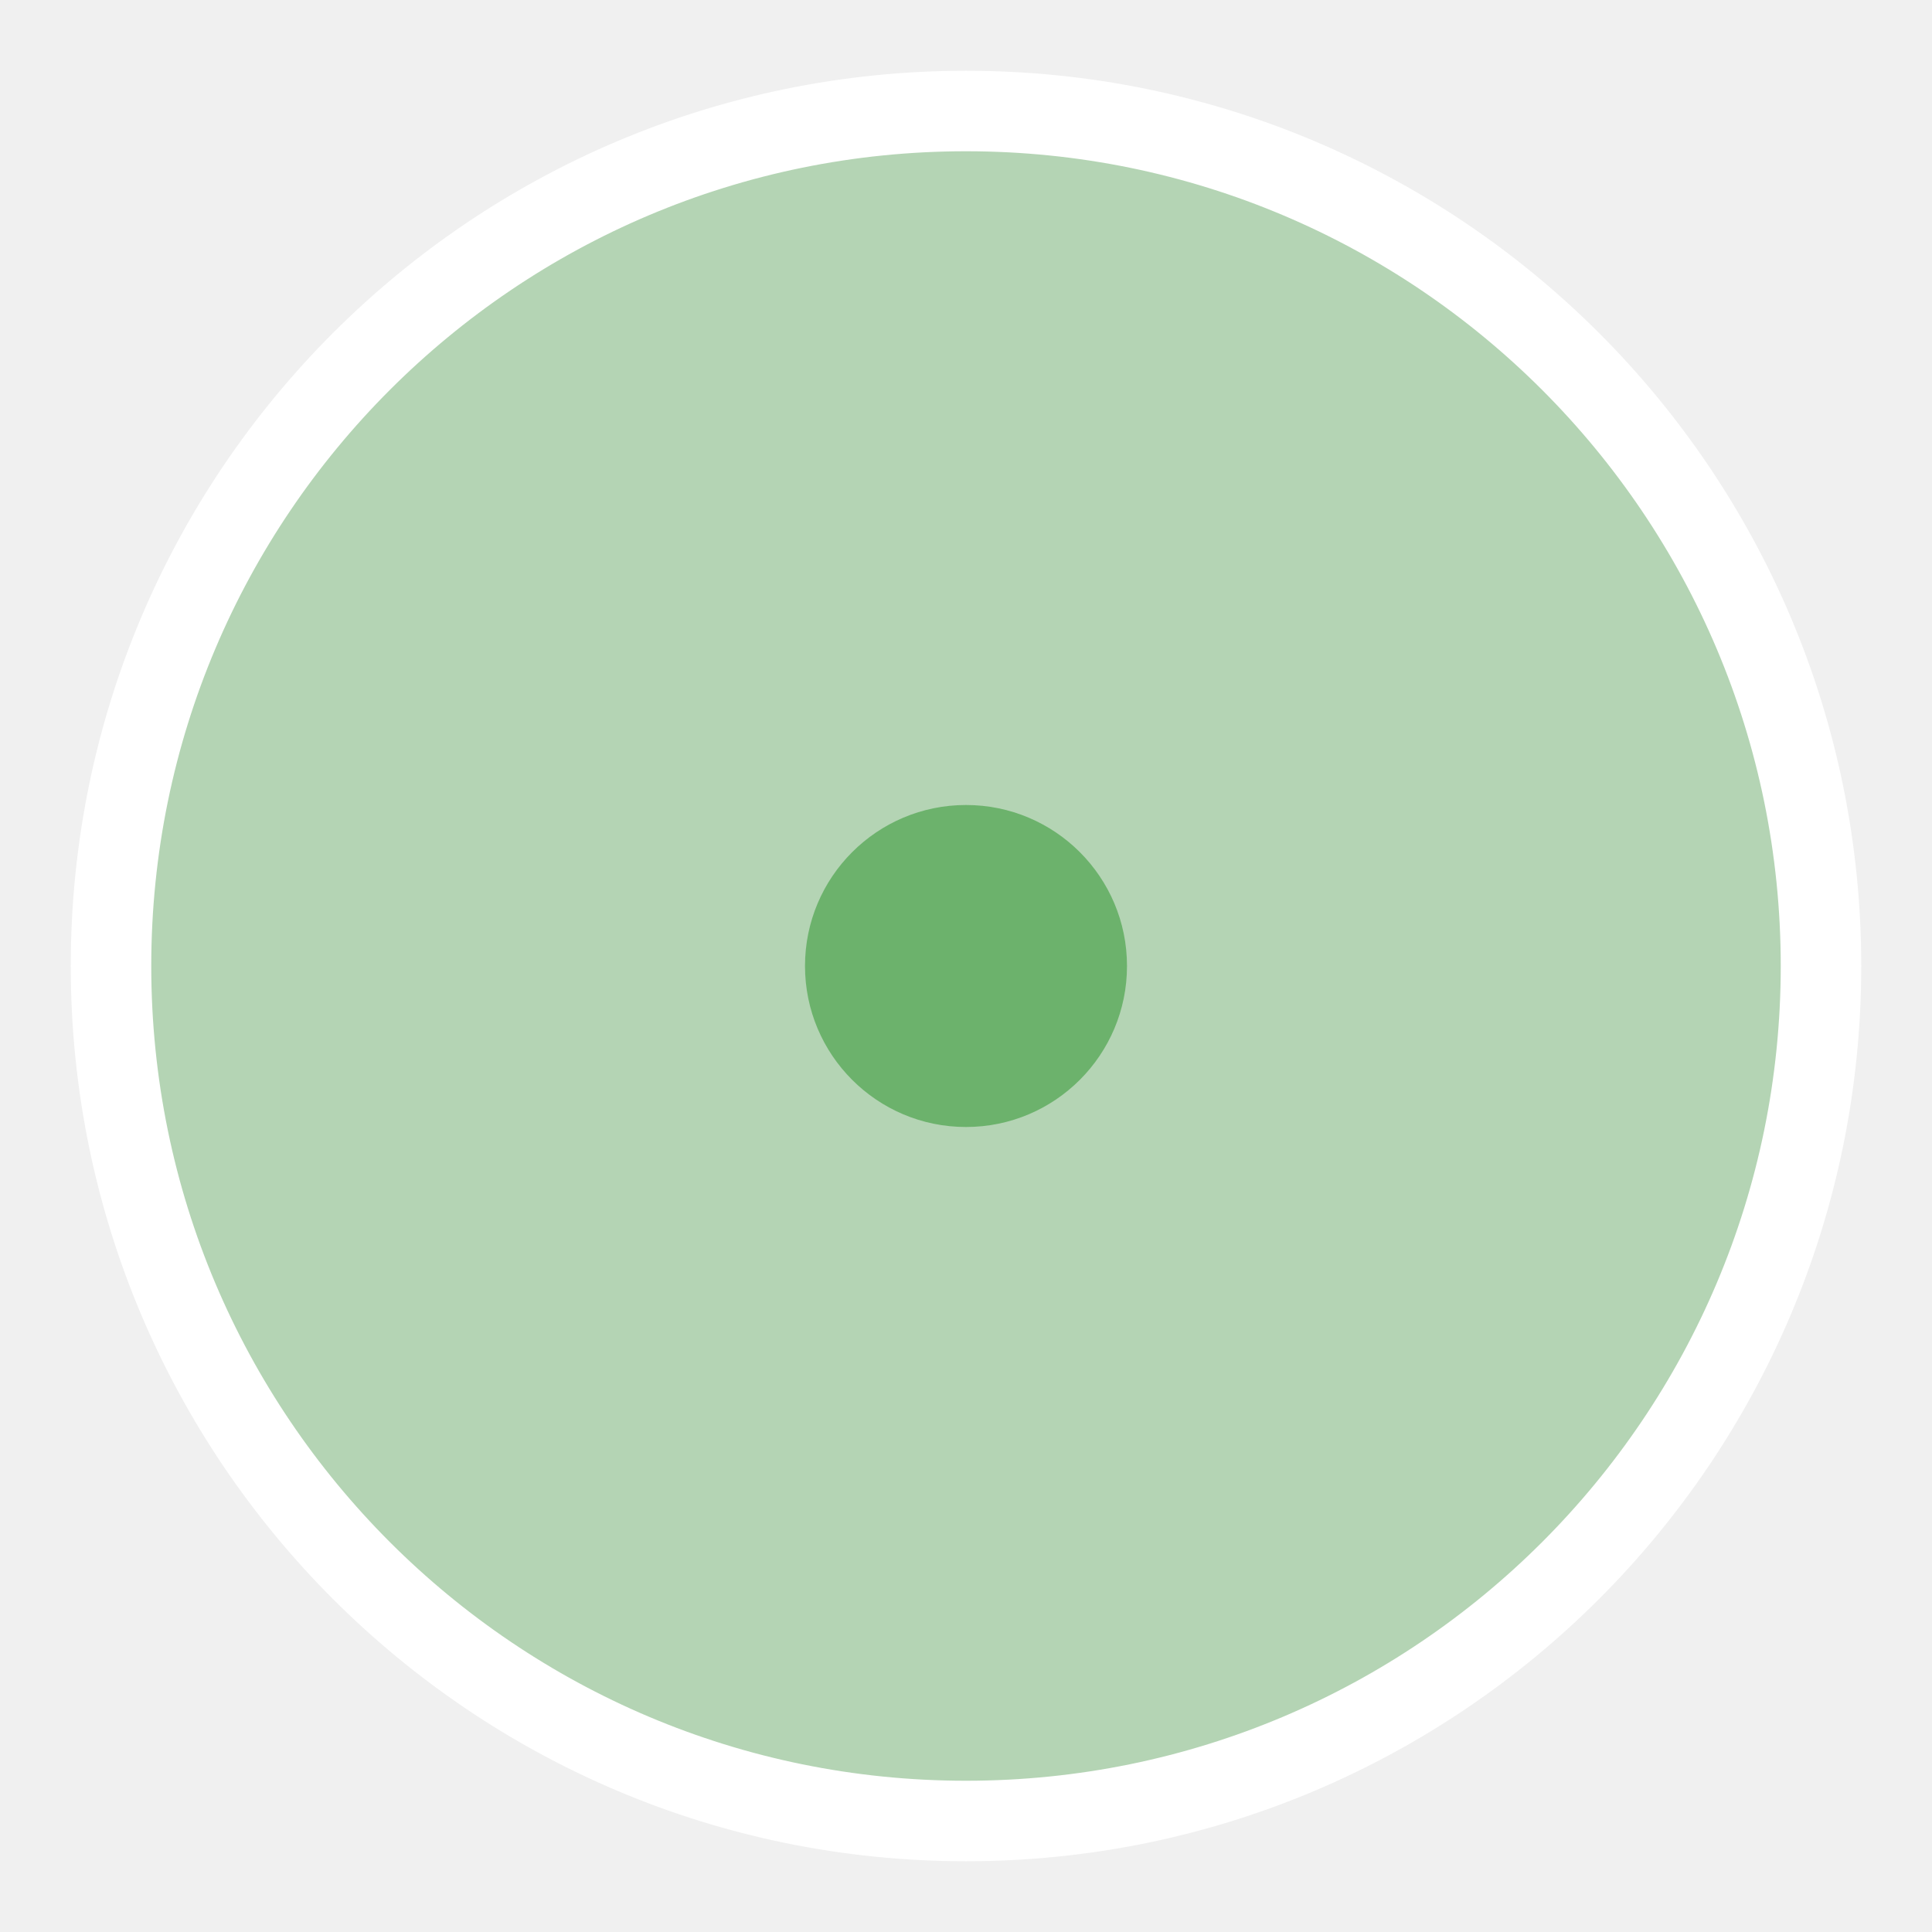
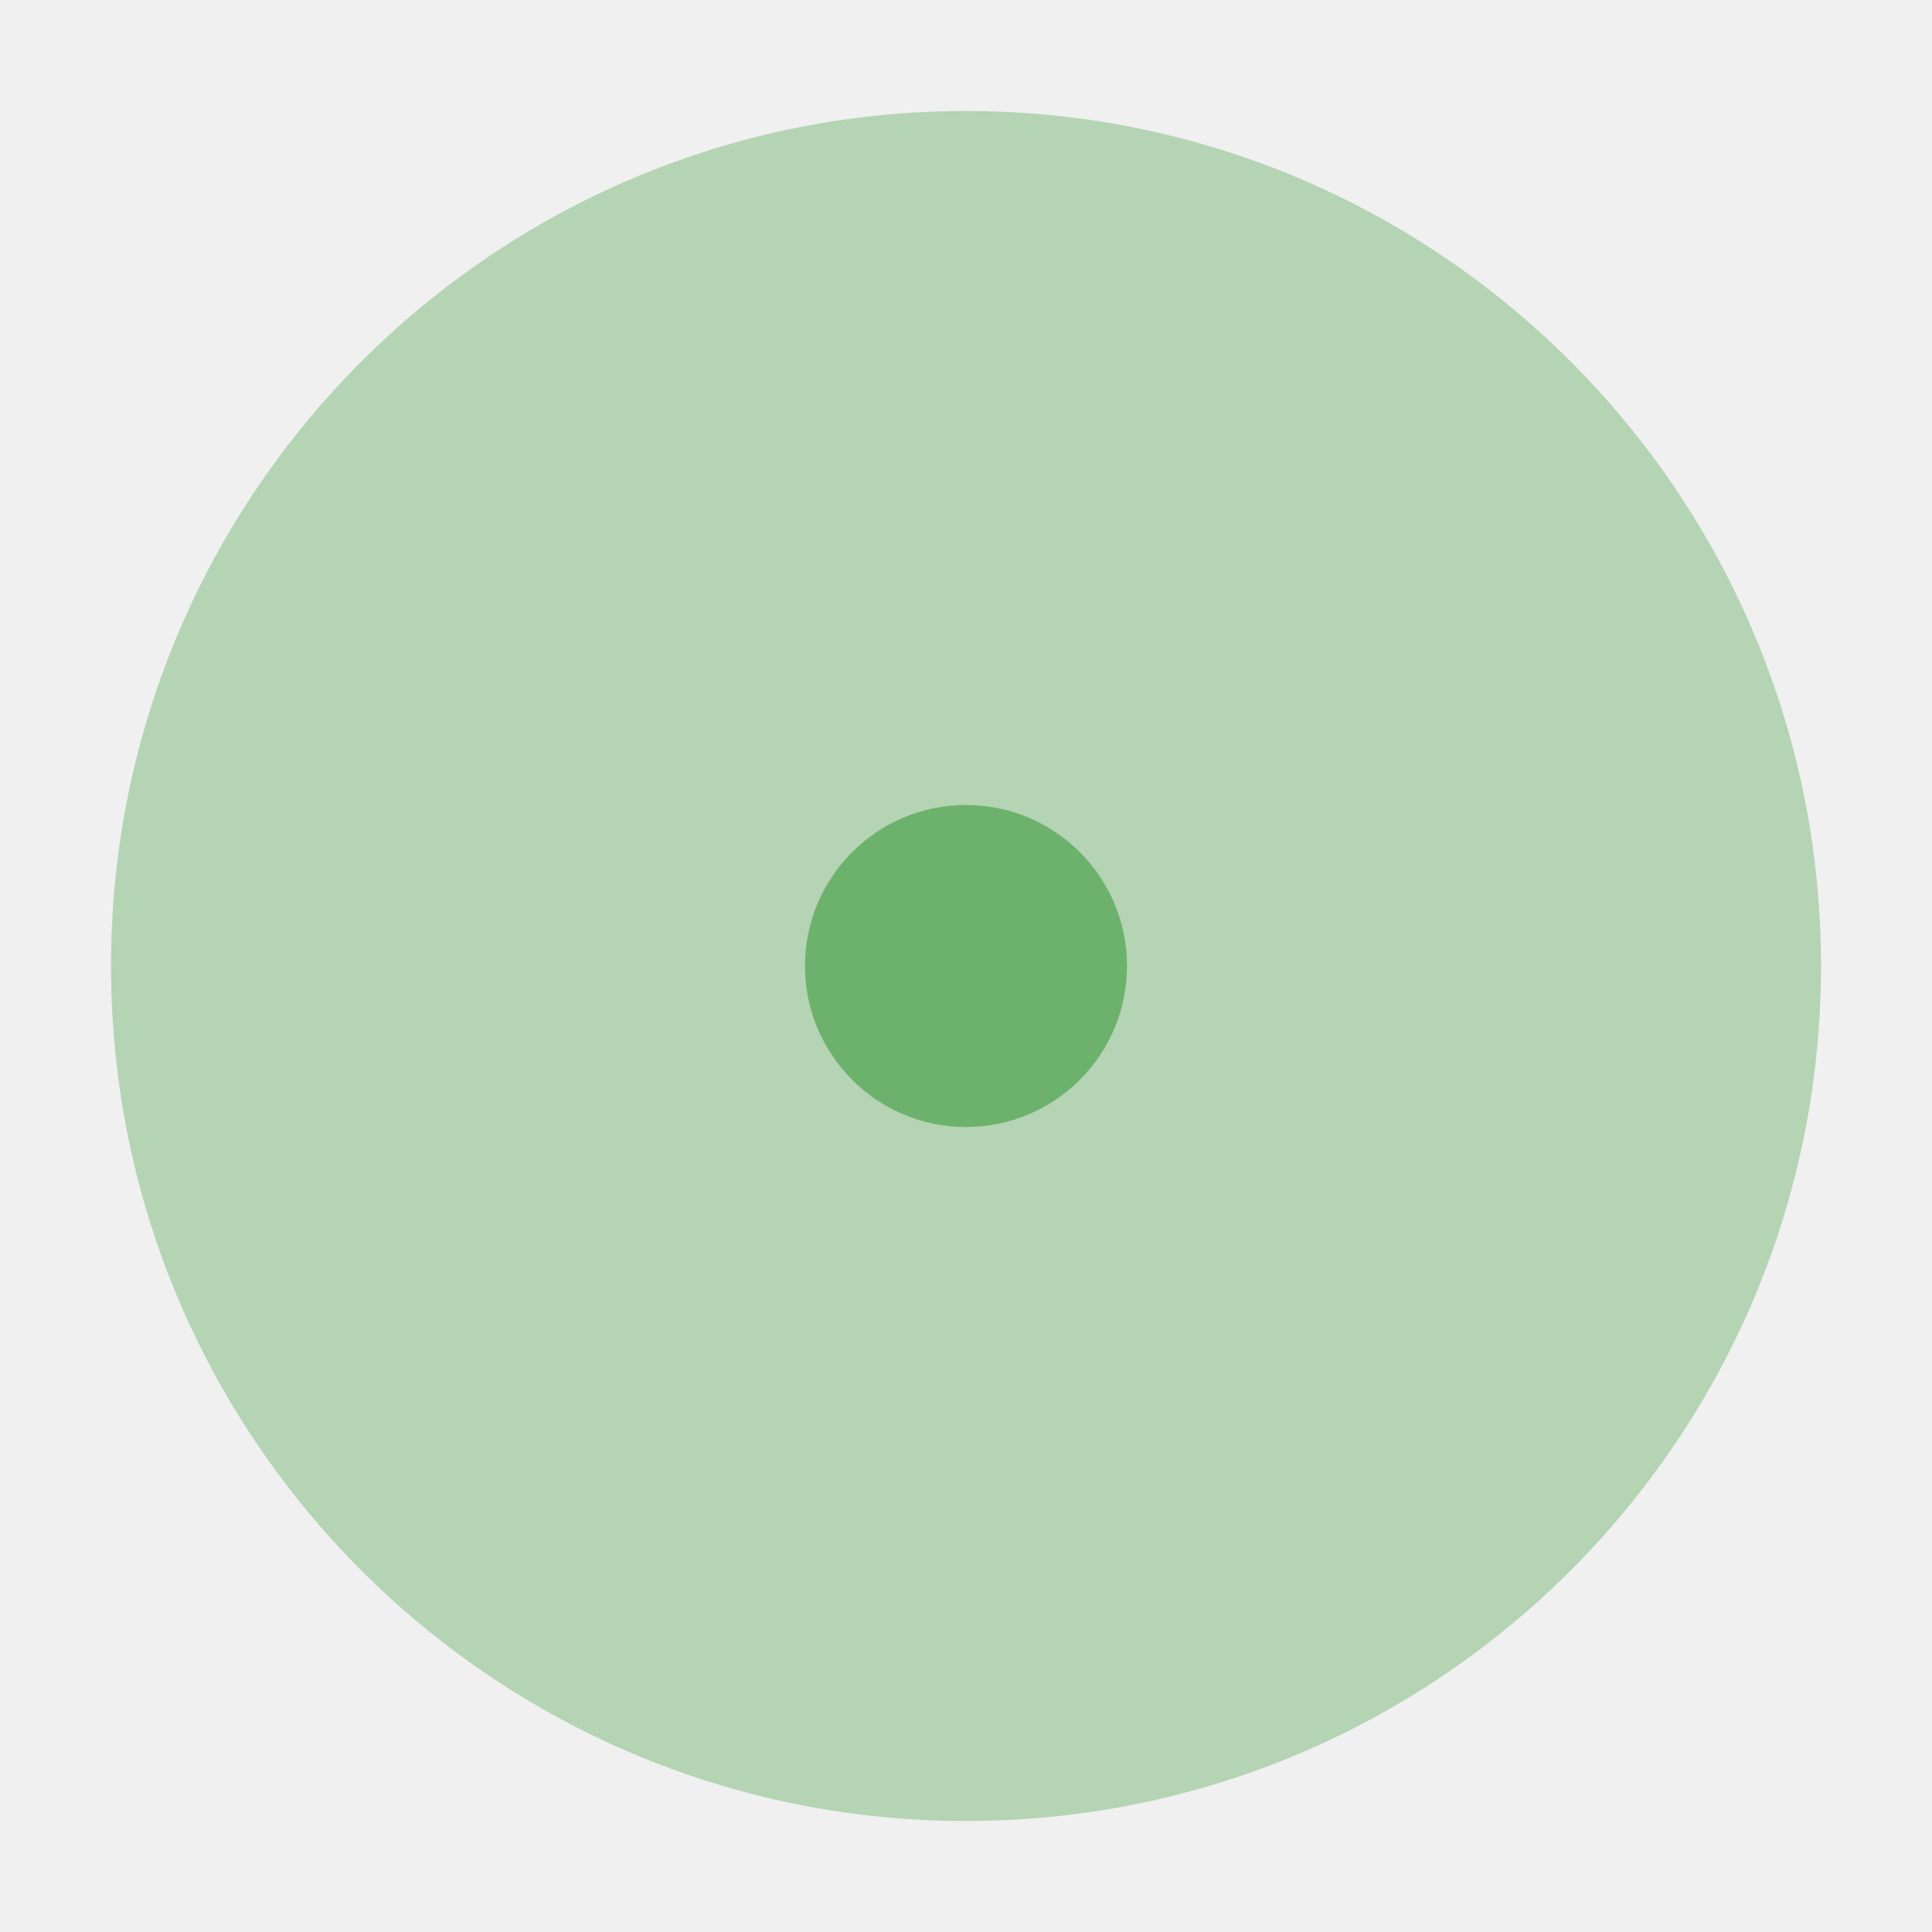
- <svg xmlns="http://www.w3.org/2000/svg" width="30" height="30" version="1.1" viewBox="0 0 24 24">
-   <circle cx="12" cy="12" r="10.621" fill="#008000" fill-opacity=".25" stroke="#fff" stroke-width="1" />
-   <circle cx="12" cy="12" r="2" fill="#008000" fill-opacity=".4" />
+ <svg xmlns="http://www.w3.org/2000/svg" width="30" height="30" version="1.1" viewBox="0 0 24 24" id="svg6">
+   <defs id="defs10" />
+   <circle cx="12" cy="12" r="10.621" fill="#008000" fill-opacity=".25" stroke="#fff" stroke-width="1" id="circle2" style="stroke:none" />
+   <circle cx="12" cy="12" r="2" fill="#008000" fill-opacity=".4" id="circle4" />
</svg>
